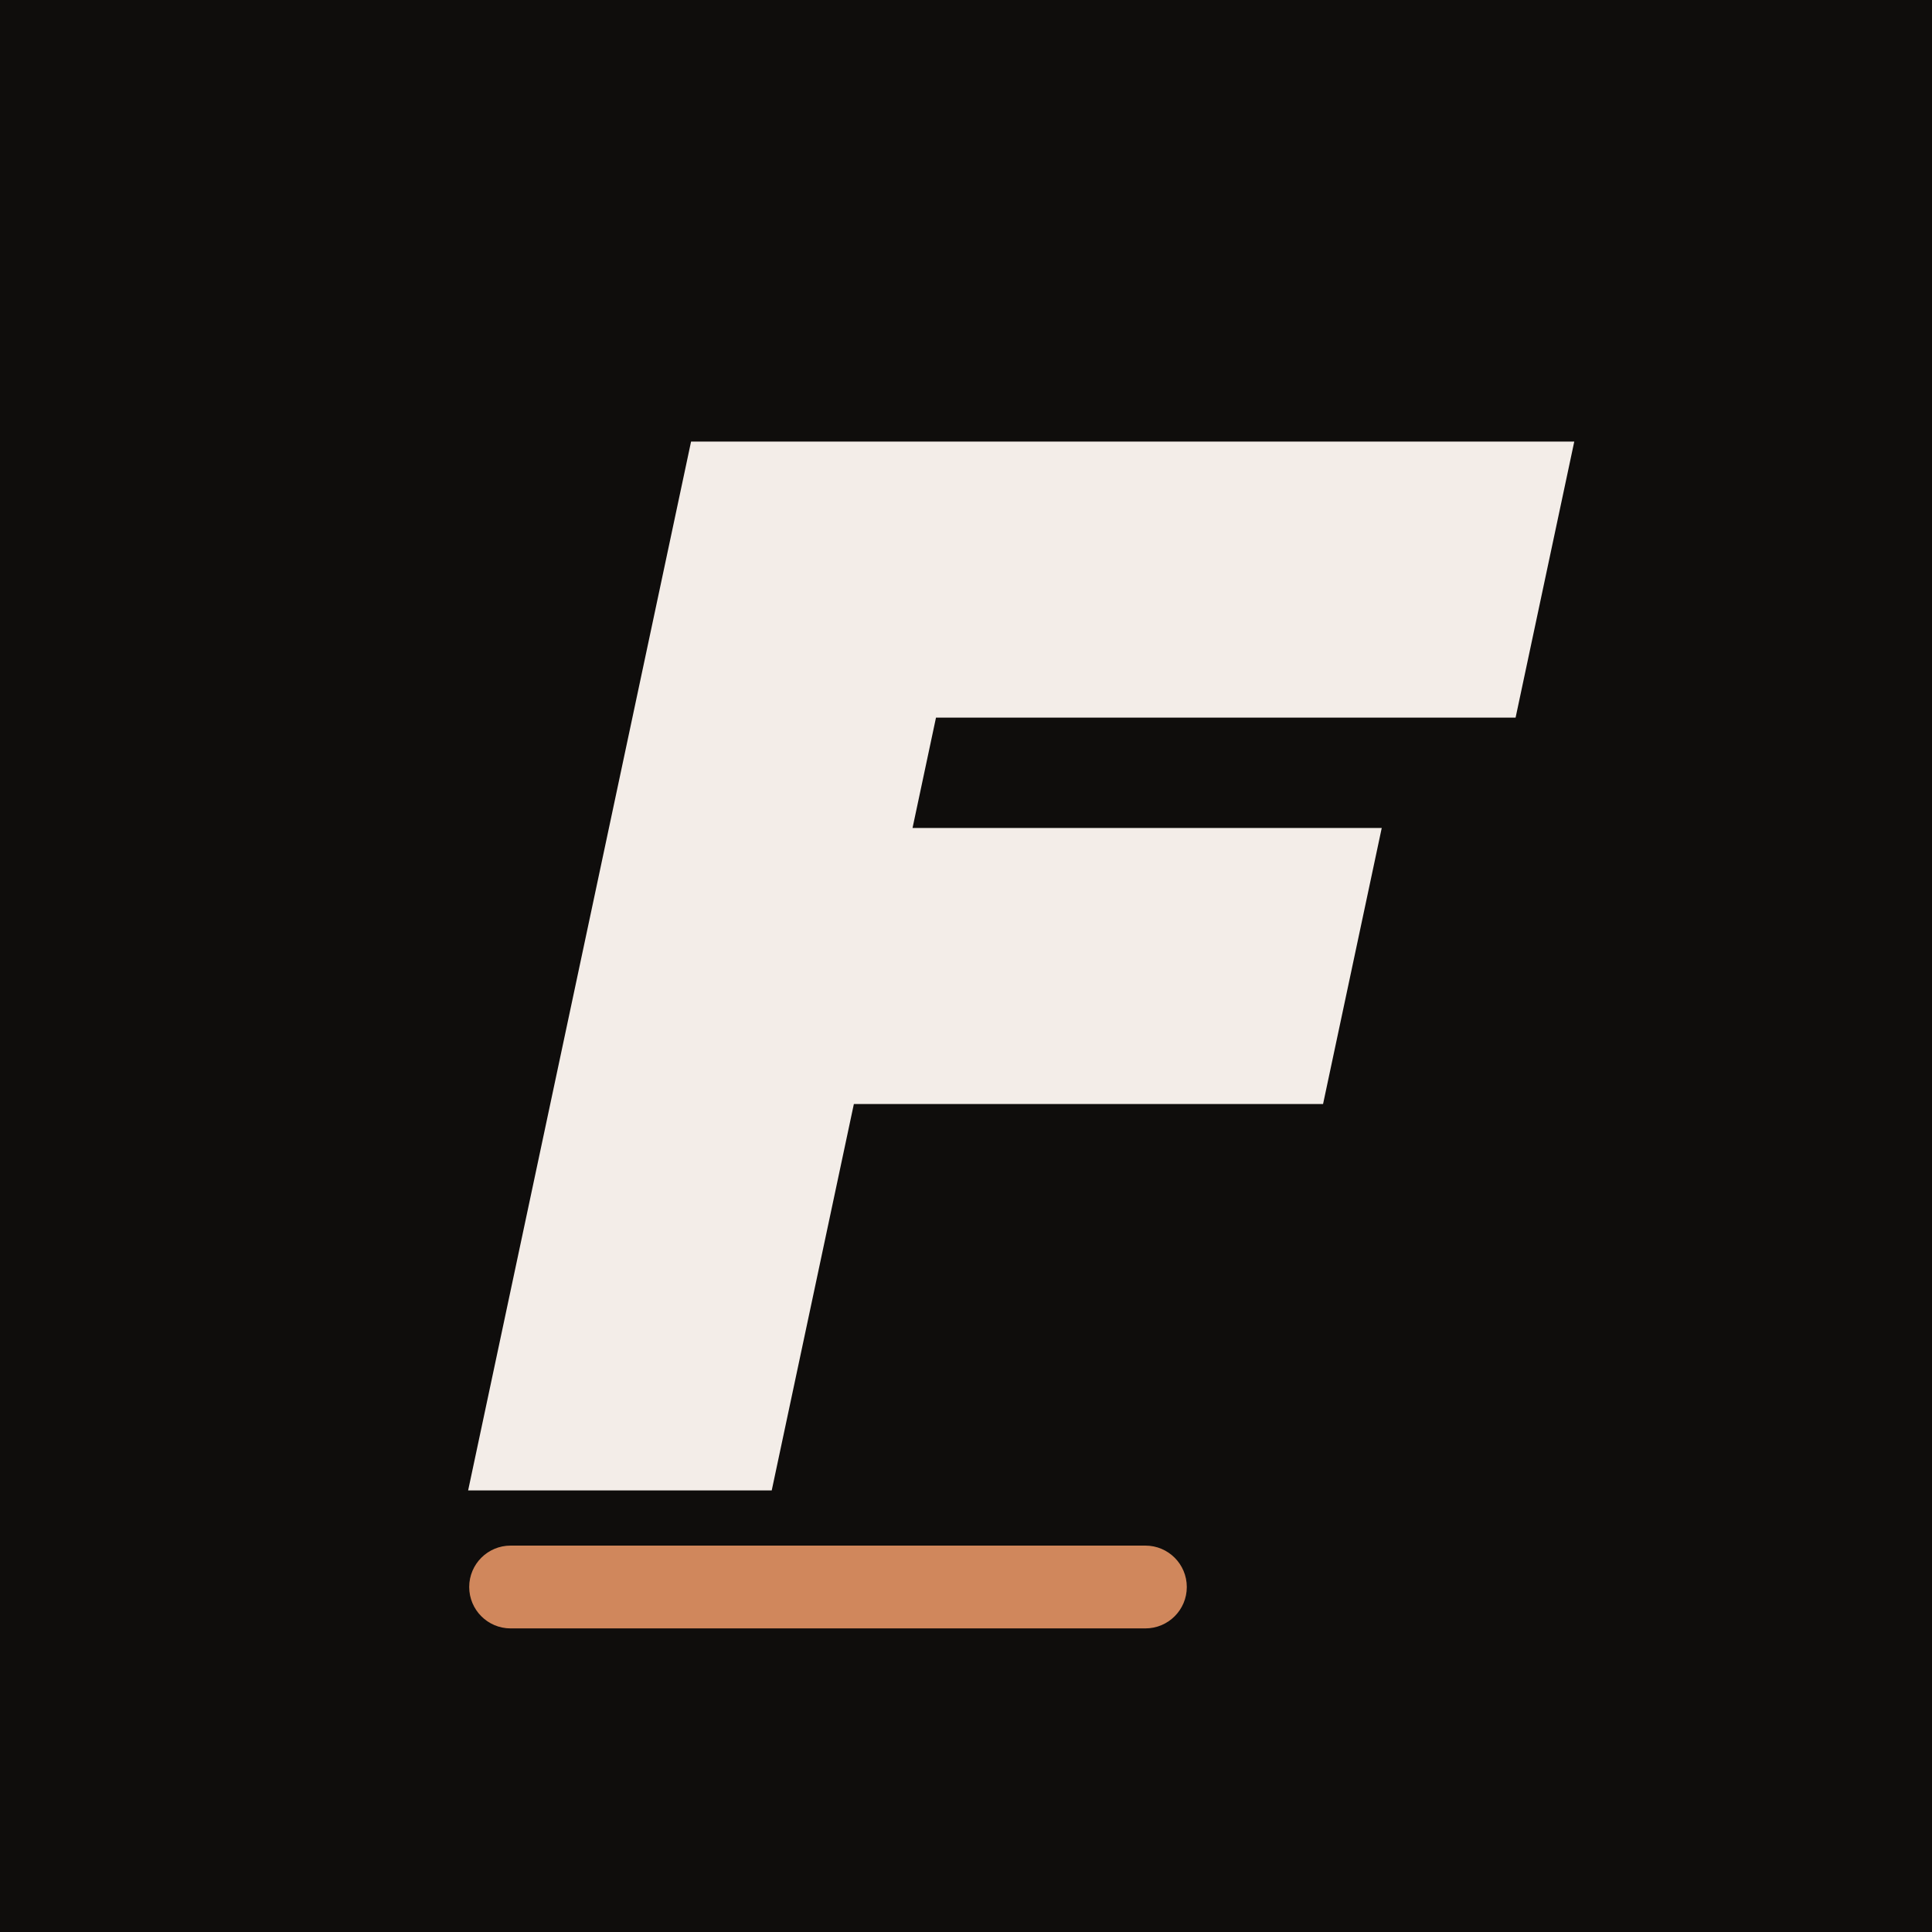
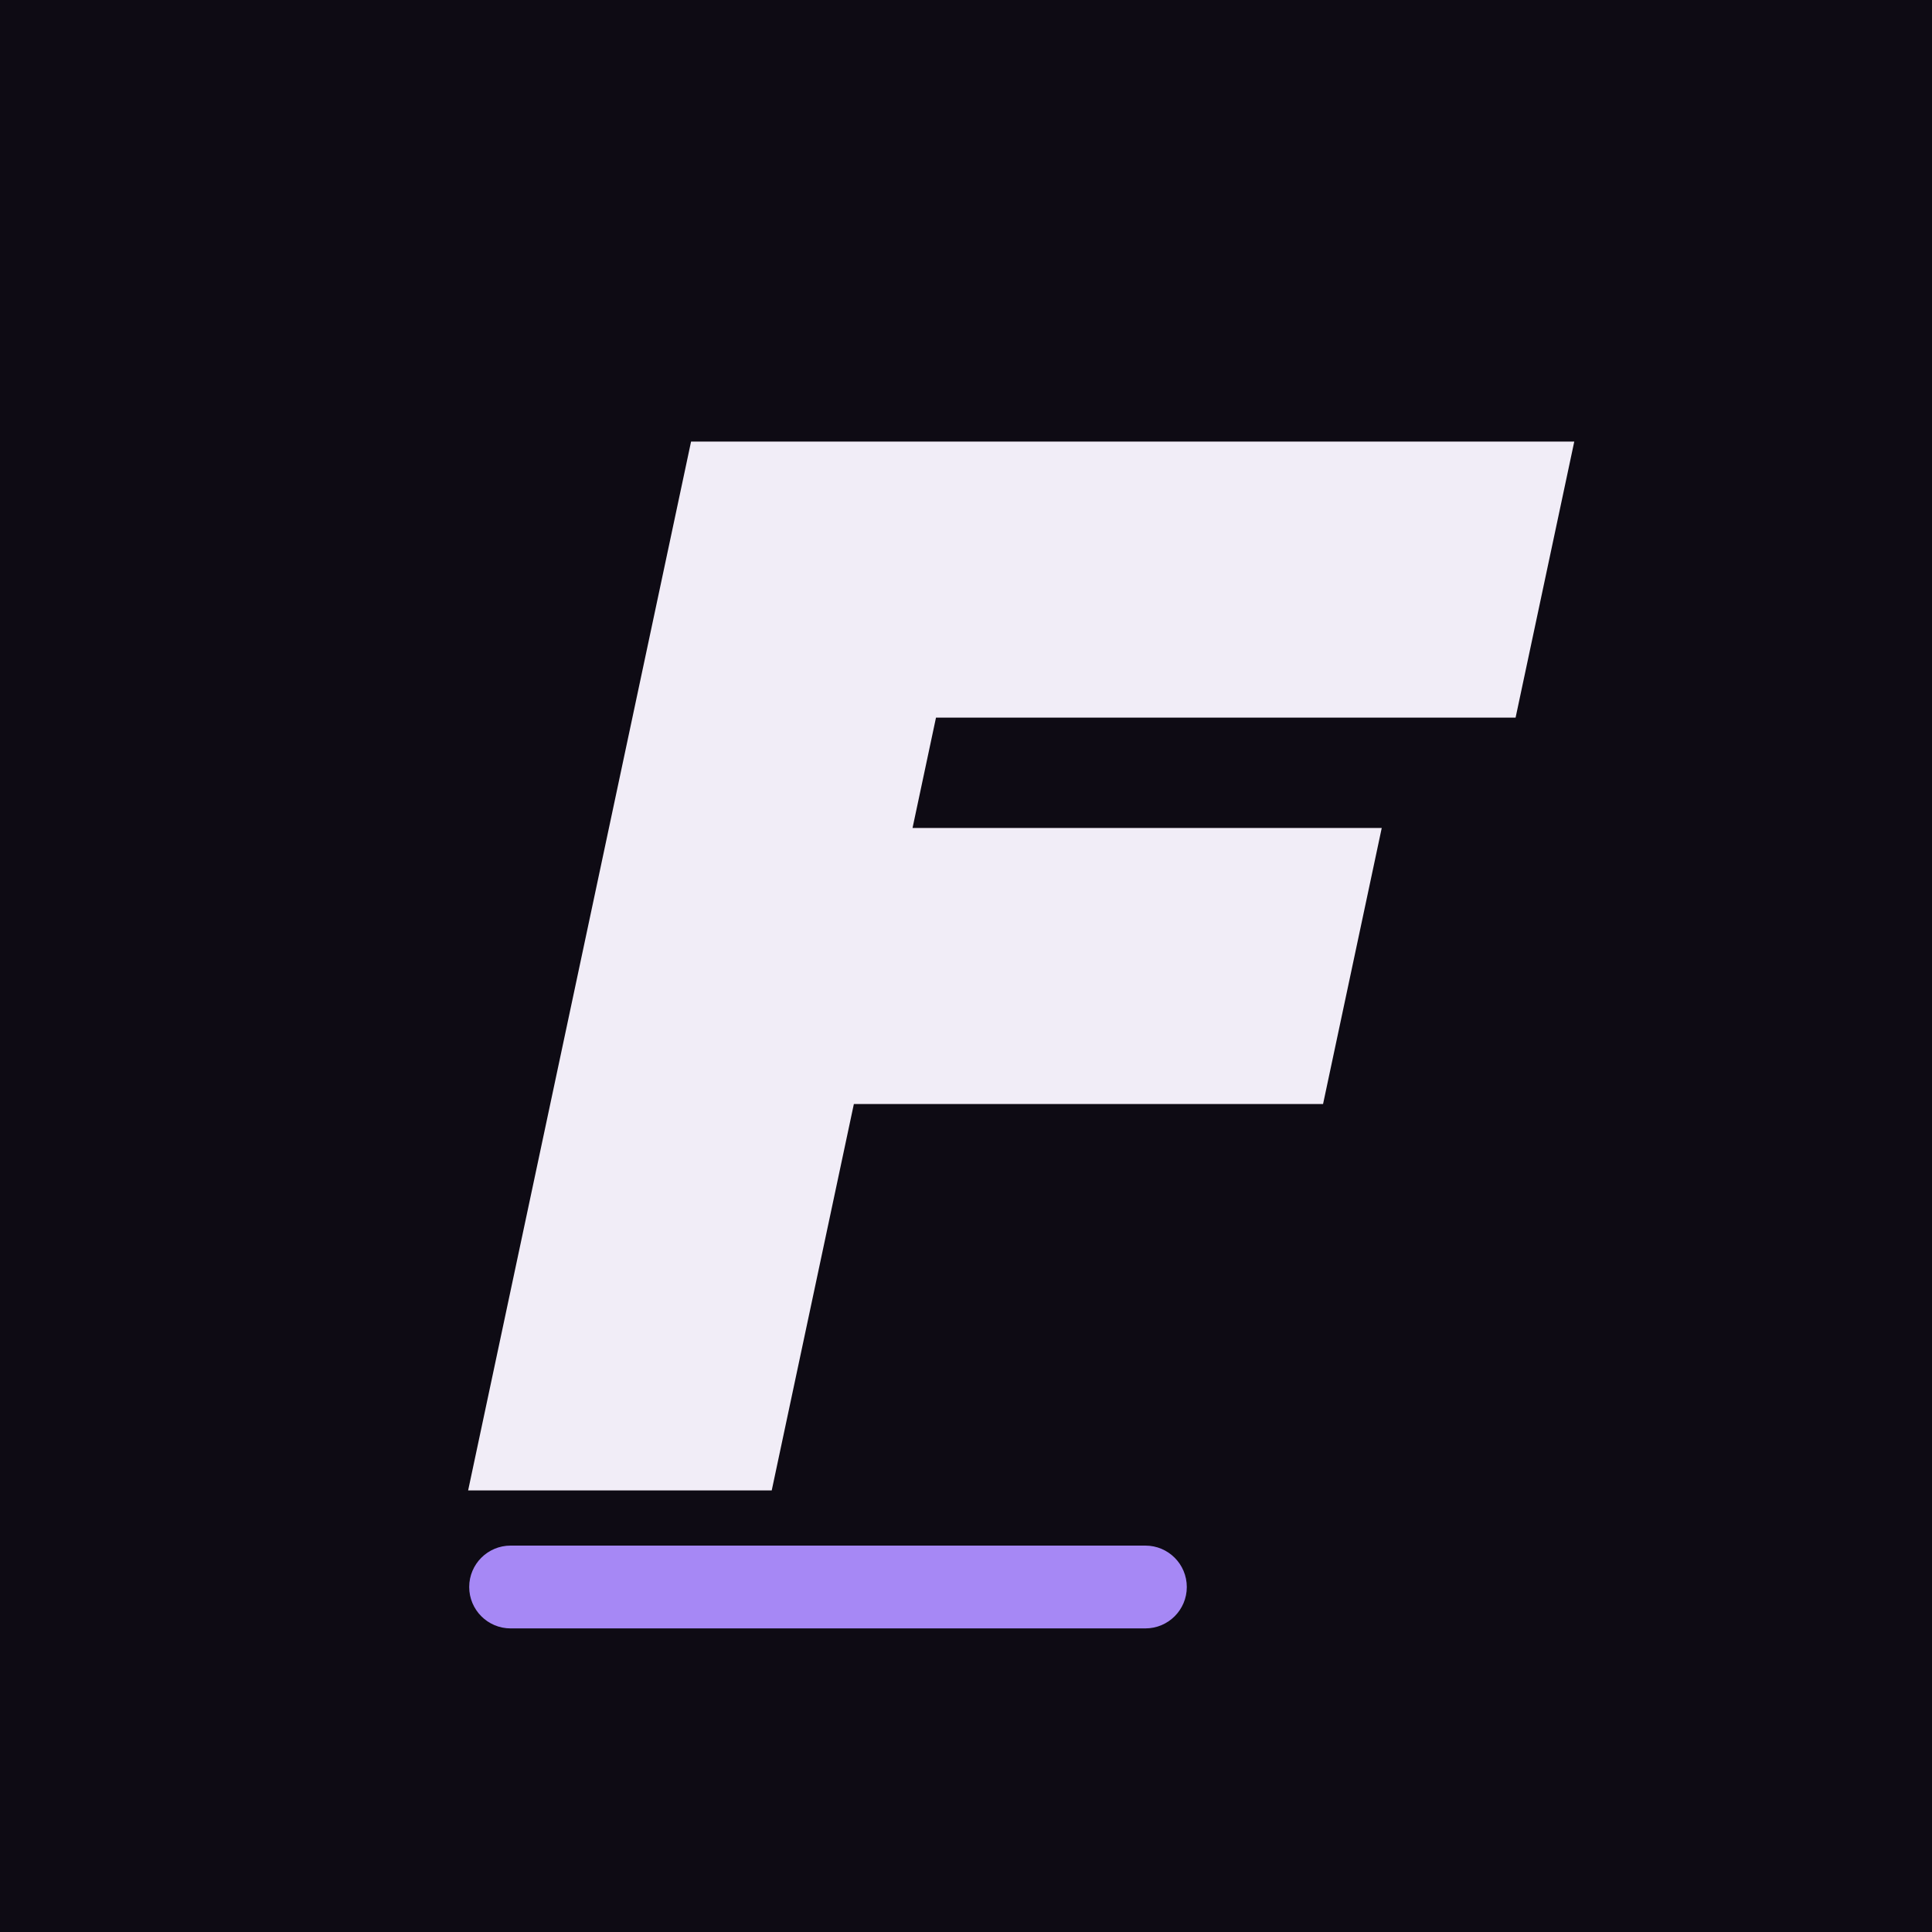
<svg xmlns="http://www.w3.org/2000/svg" viewBox="0 0 140 140" width="140" height="140">
-   <rect width="140" height="140" fill="#0f0d0c" />
+   <rect width="140" height="140" fill="#0e0b14" />
  <g transform="translate(70 70) scale(1) translate(-70 -70)">
    <g transform="translate(70 70) skewX(-12) translate(-70 -70)">
-       <polygon points="42,32 106,32 106,52 64,52 64,60 98,60 98,80 64,80 64,108 42,108" fill="#f3ede8" />
+       <polygon points="42,32 106,32 106,52 64,52 64,60 98,60 98,80 64,80 64,108 42,108" fill="#f1edf7" />
    </g>
-     <rect x="34" y="112" width="52" height="6" rx="3" fill="#d0875c" />
+     <rect x="34" y="112" width="52" height="6" rx="3" fill="#a688f5" />
  </g>
</svg>
